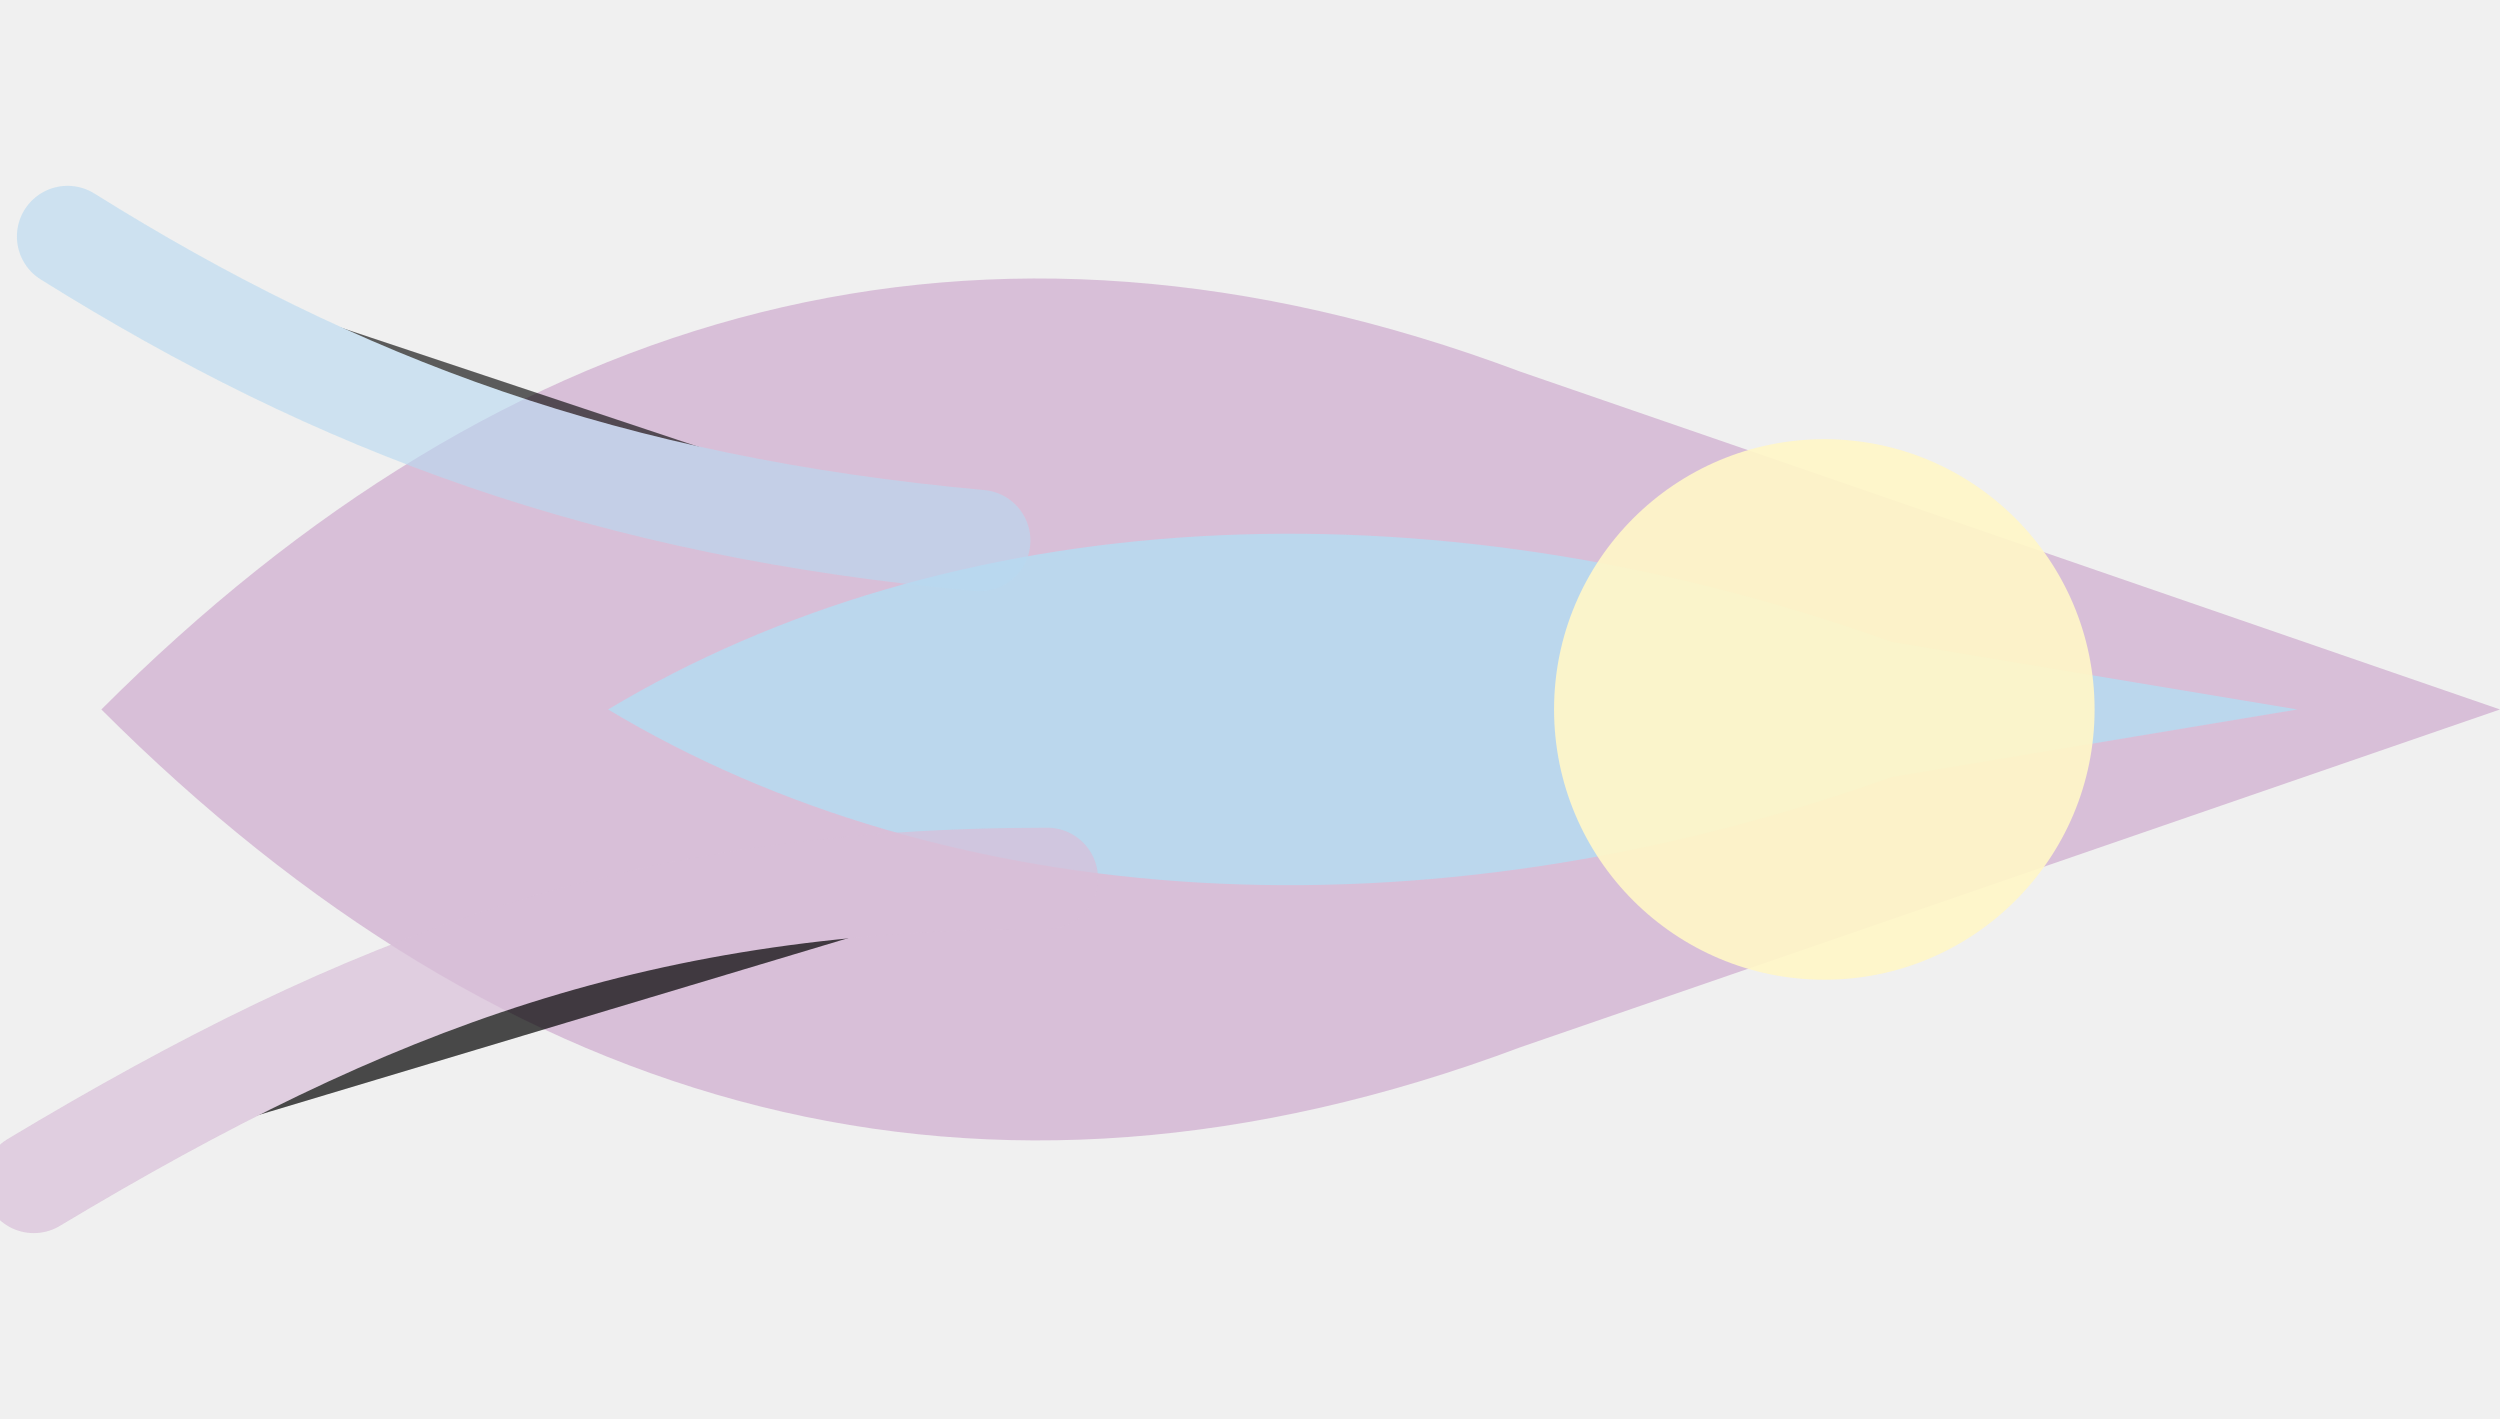
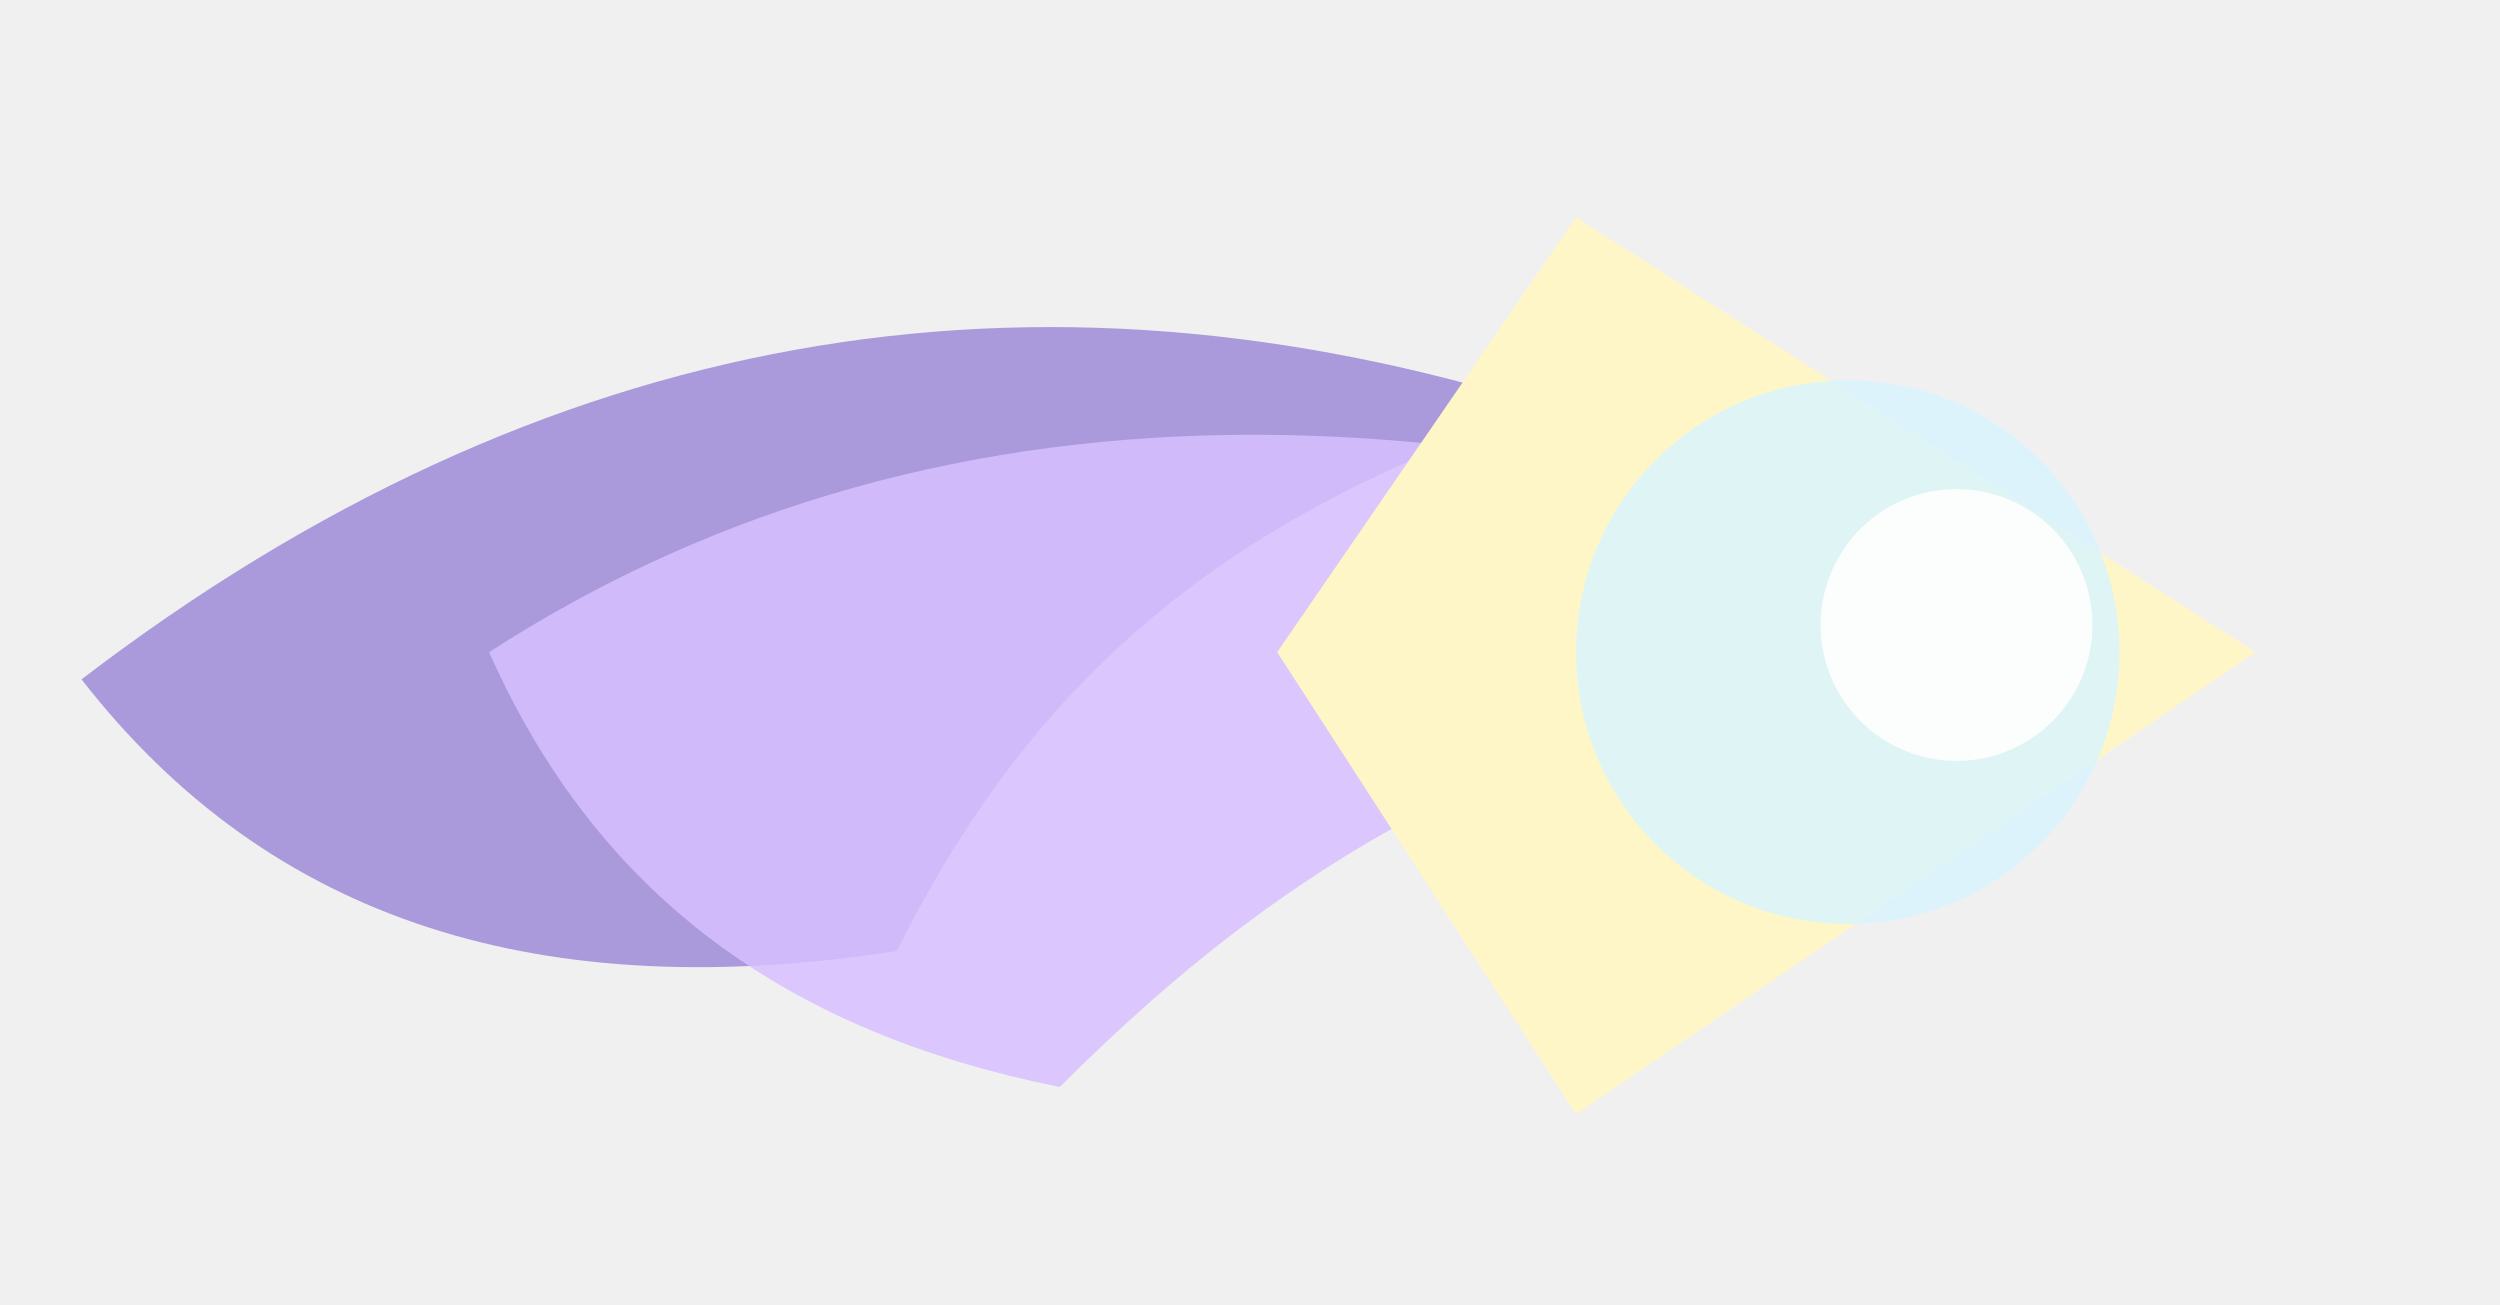
- <svg xmlns="http://www.w3.org/2000/svg" width="74" height="42" viewBox="0 0 74 42">
-   <path d="M3 21C15 9 29 5 45 11L74 21L45 31C29 37 15 33 3 21Z" fill="#d8bfd8" />
-   <path d="M18 21C28 15 42 14 56 19L68 21L56 23C42 28 28 27 18 21Z" fill="#b8d9f0" opacity="0.9" />
-   <circle cx="54" cy="21" r="8" fill="#fff6c8" opacity="0.92" />
-   <path d="M2 7C10 12 18 15 29 16" stroke="#b8d9f0" stroke-width="3" stroke-linecap="round" opacity="0.62" />
-   <path d="M1 35C11 29 19 26 31 26" stroke="#d8bfd8" stroke-width="3" stroke-linecap="round" opacity="0.7" />
+ <svg xmlns="http://www.w3.org/2000/svg" width="92" height="48" viewBox="0 0 92 48">
+   <path d="M3 25C20 12 38 9 57 15C45 19 38 25 33 35C20 37 10 34 3 25Z" fill="#8a72d2" opacity="0.68" />
+   <path d="M18 24C35 13 56 14 78 23C58 25 48 31 39 40C29 38 22 33 18 24Z" fill="#d8bfff" opacity="0.86" />
+   <path d="M58 8L83 24L58 41L47 24Z" fill="#fff6c8" />
+   <circle cx="68" cy="24" r="10" fill="#d8f4ff" opacity="0.82" />
+   <circle cx="72" cy="23" r="5" fill="#ffffff" opacity="0.9" />
</svg>
